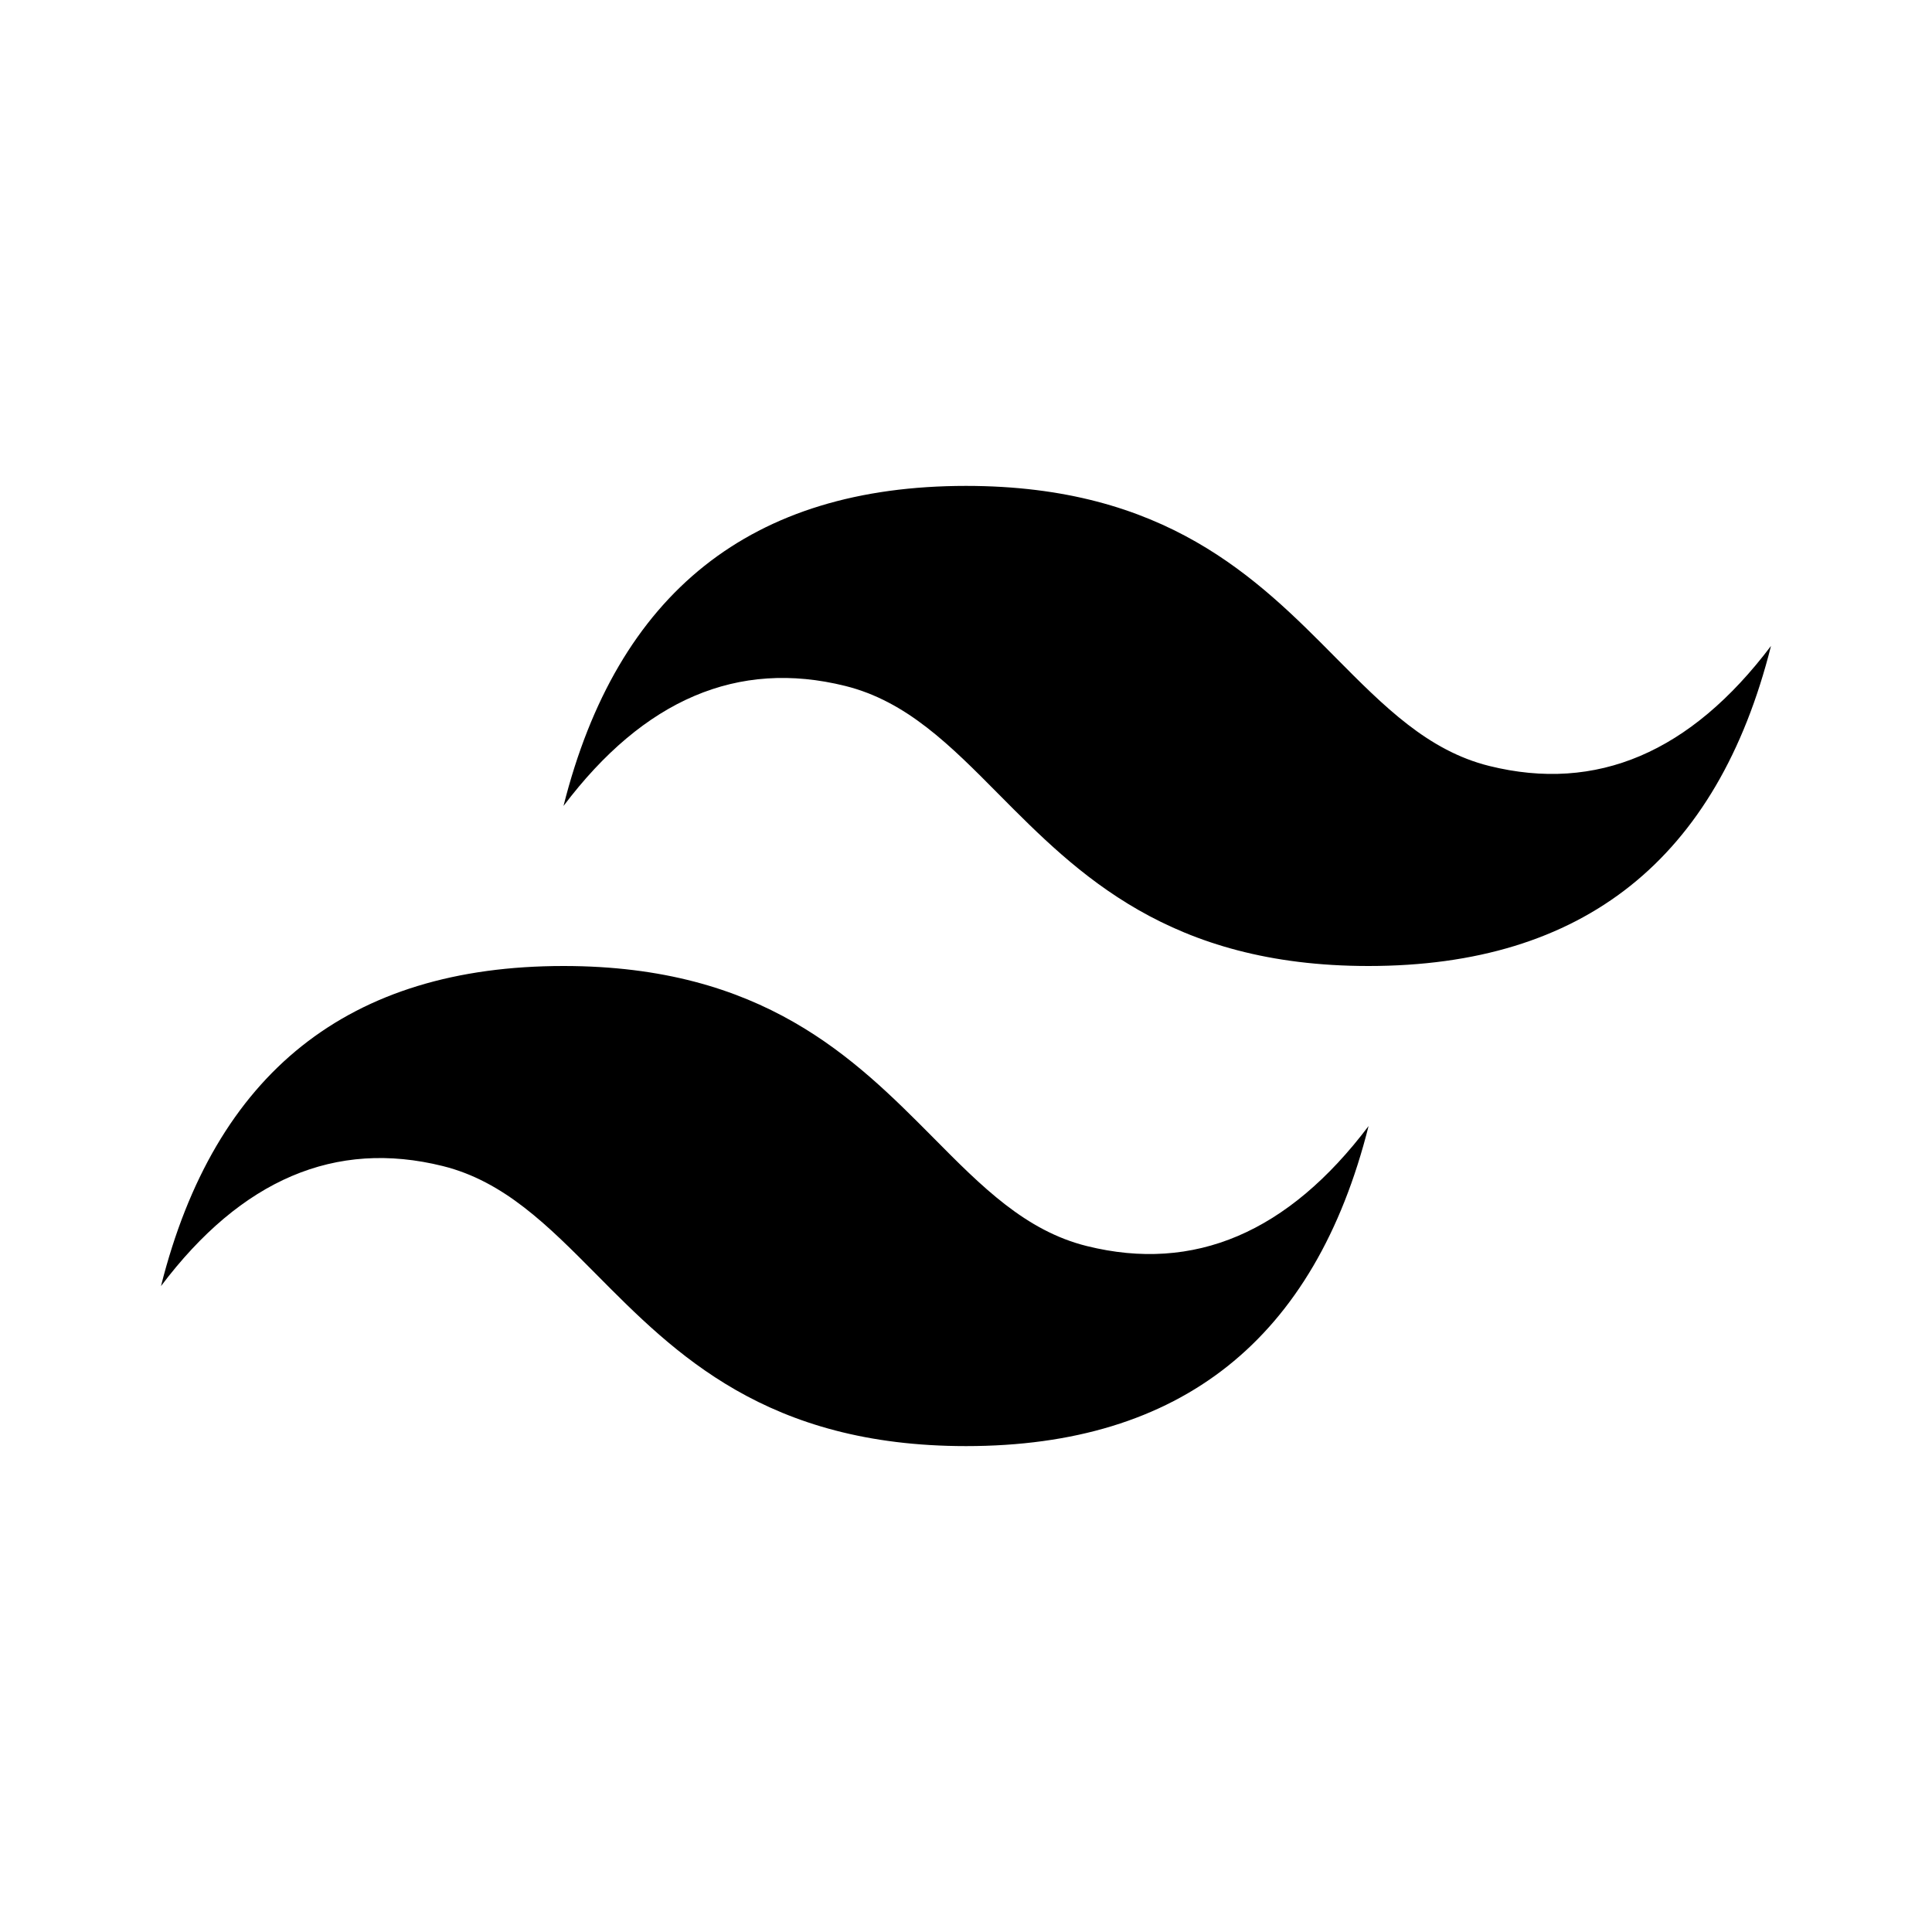
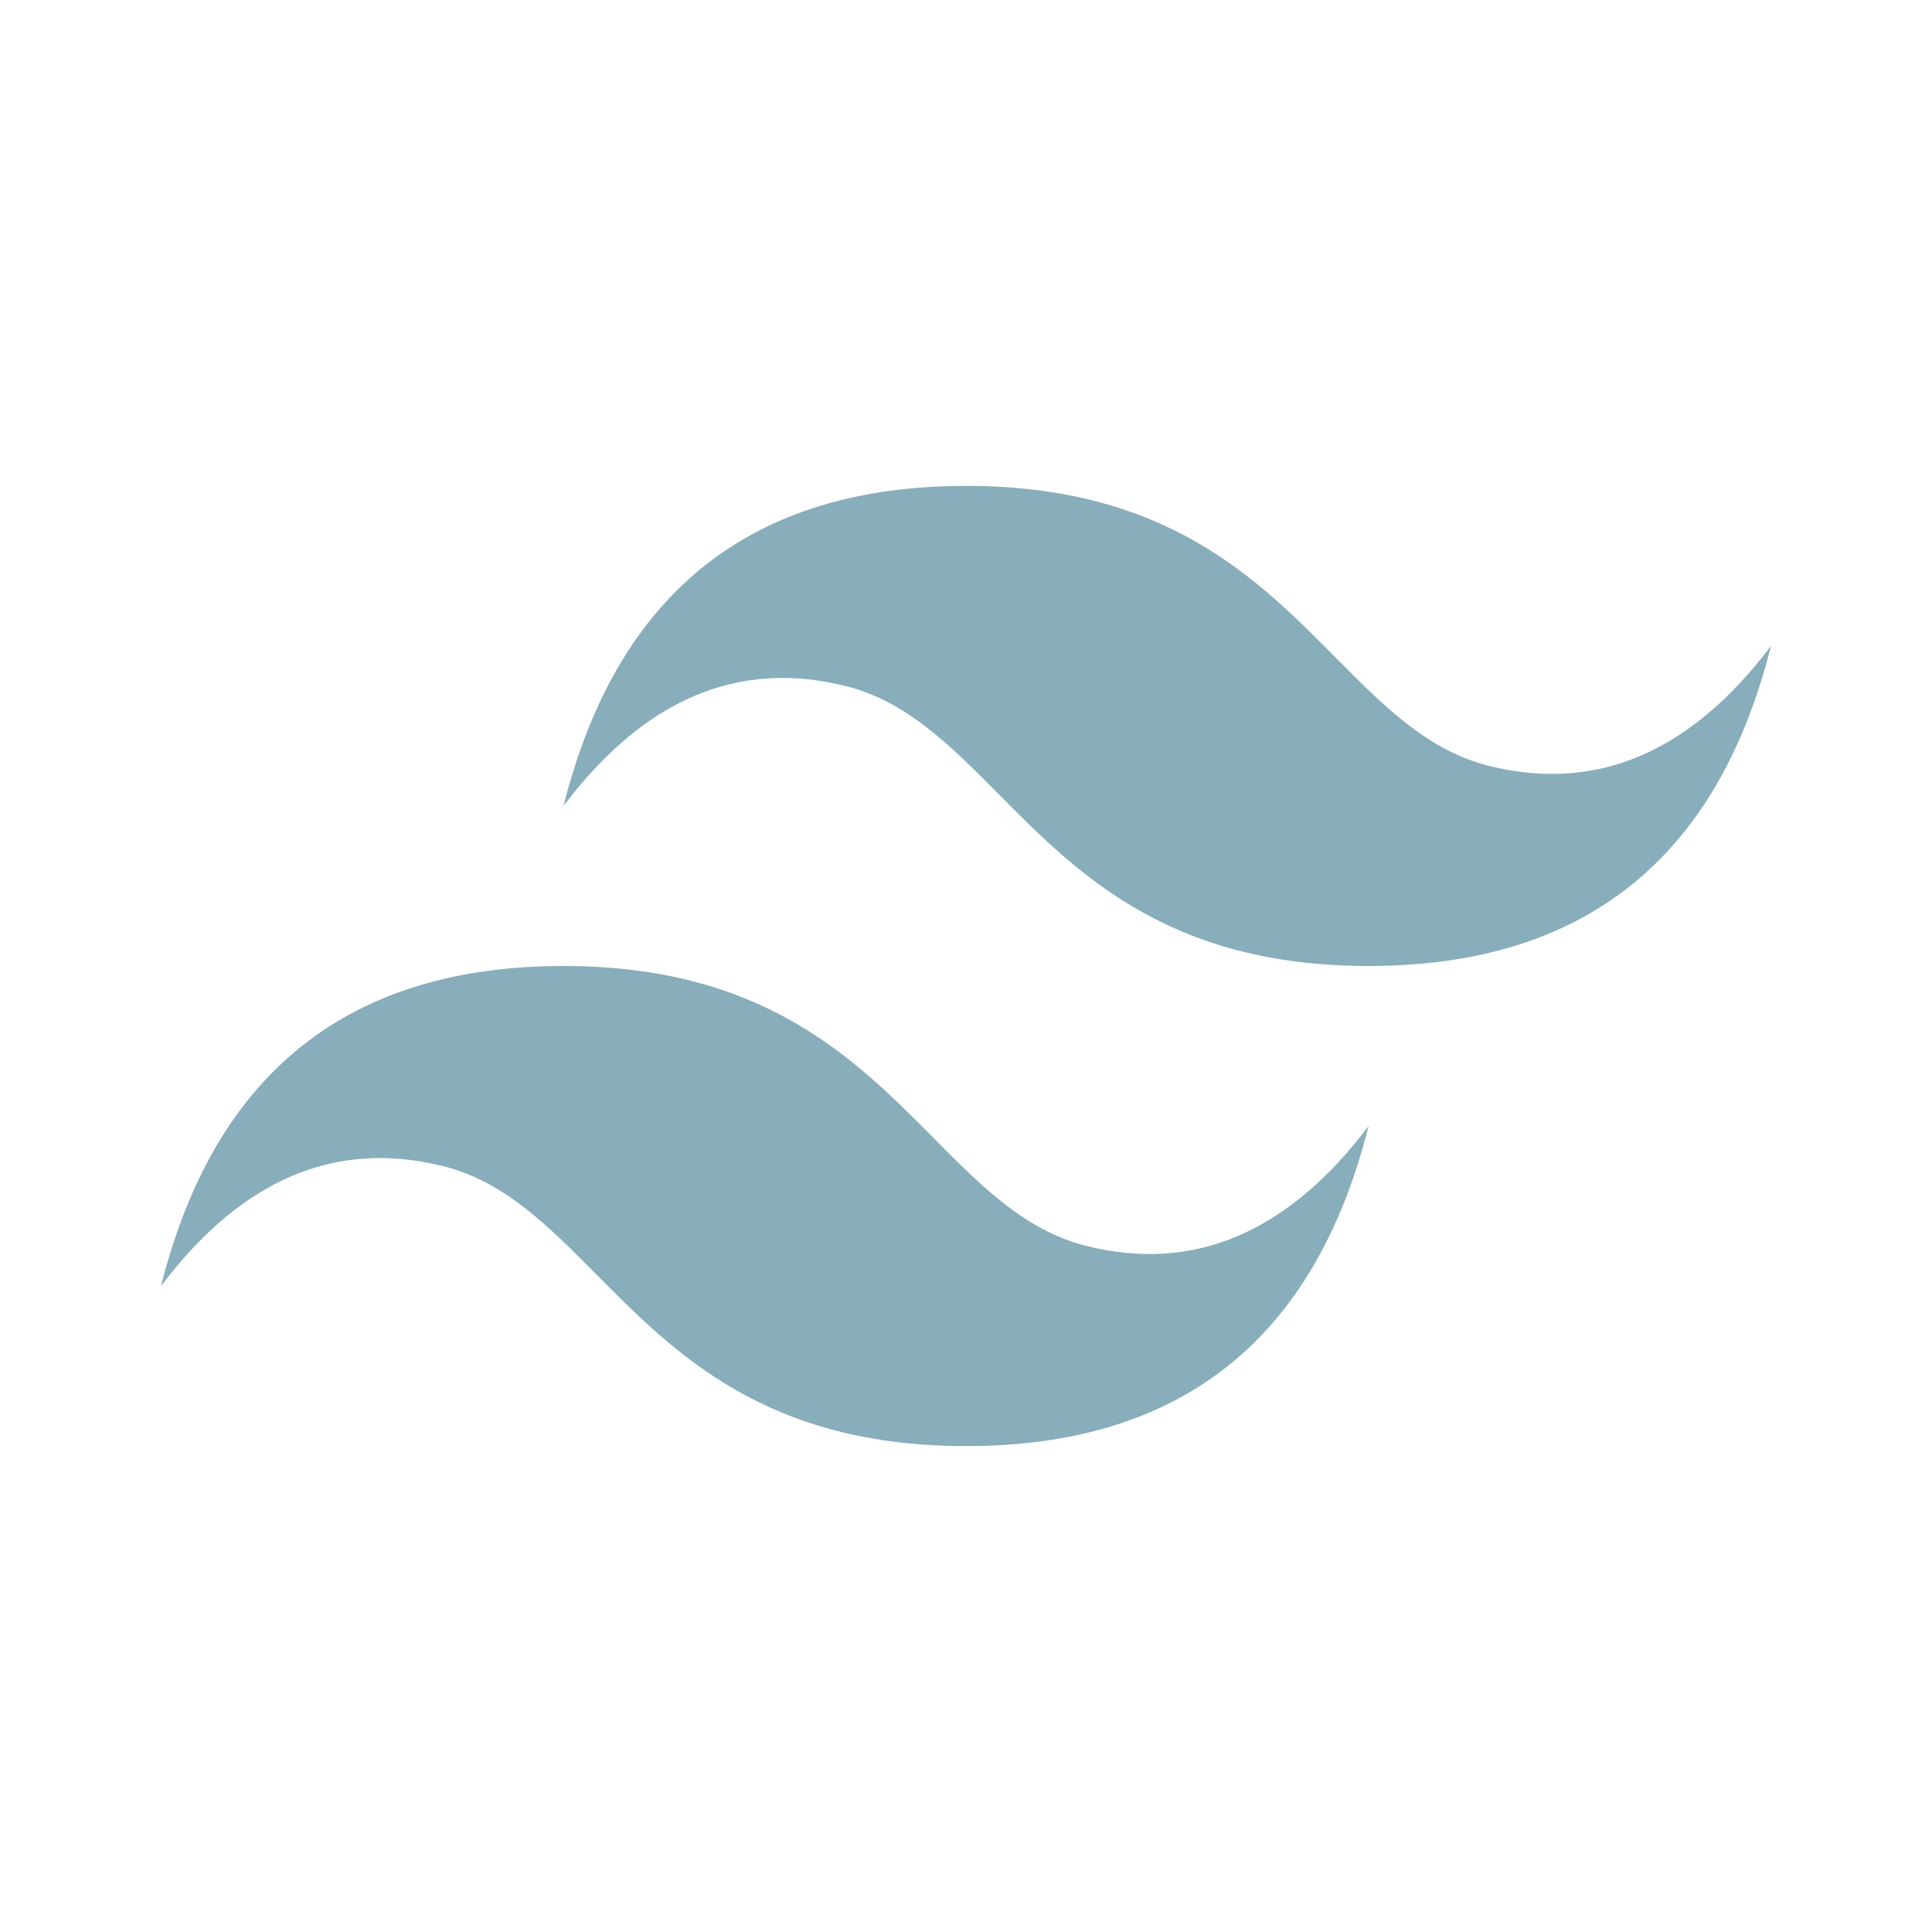
- <svg xmlns="http://www.w3.org/2000/svg" fill="currentColor" width="800px" height="800px" viewBox="0 0 24 24" xml:space="preserve">
+ <svg xmlns="http://www.w3.org/2000/svg" fill="#88adbb" width="800px" height="800px" viewBox="0 0 24 24" xml:space="preserve">
  <path fill-rule="evenodd" clip-rule="evenodd" d="M12 6.036c-2.667 0-4.333 1.325-5 3.976 1-1.325 2.167-1.822 3.5-1.491.761.189 1.305.738 1.906 1.345C13.387 10.855 14.522 12 17 12c2.667 0 4.333-1.325 5-3.976-1 1.325-2.166 1.822-3.5 1.491-.761-.189-1.305-.738-1.907-1.345-.98-.99-2.114-2.134-4.593-2.134zM7 12c-2.667 0-4.333 1.325-5 3.976 1-1.326 2.167-1.822 3.5-1.491.761.189 1.305.738 1.907 1.345.98.989 2.115 2.134 4.594 2.134 2.667 0 4.333-1.325 5-3.976-1 1.325-2.167 1.822-3.5 1.491-.761-.189-1.305-.738-1.906-1.345C10.613 13.145 9.478 12 7 12z" />
</svg>
